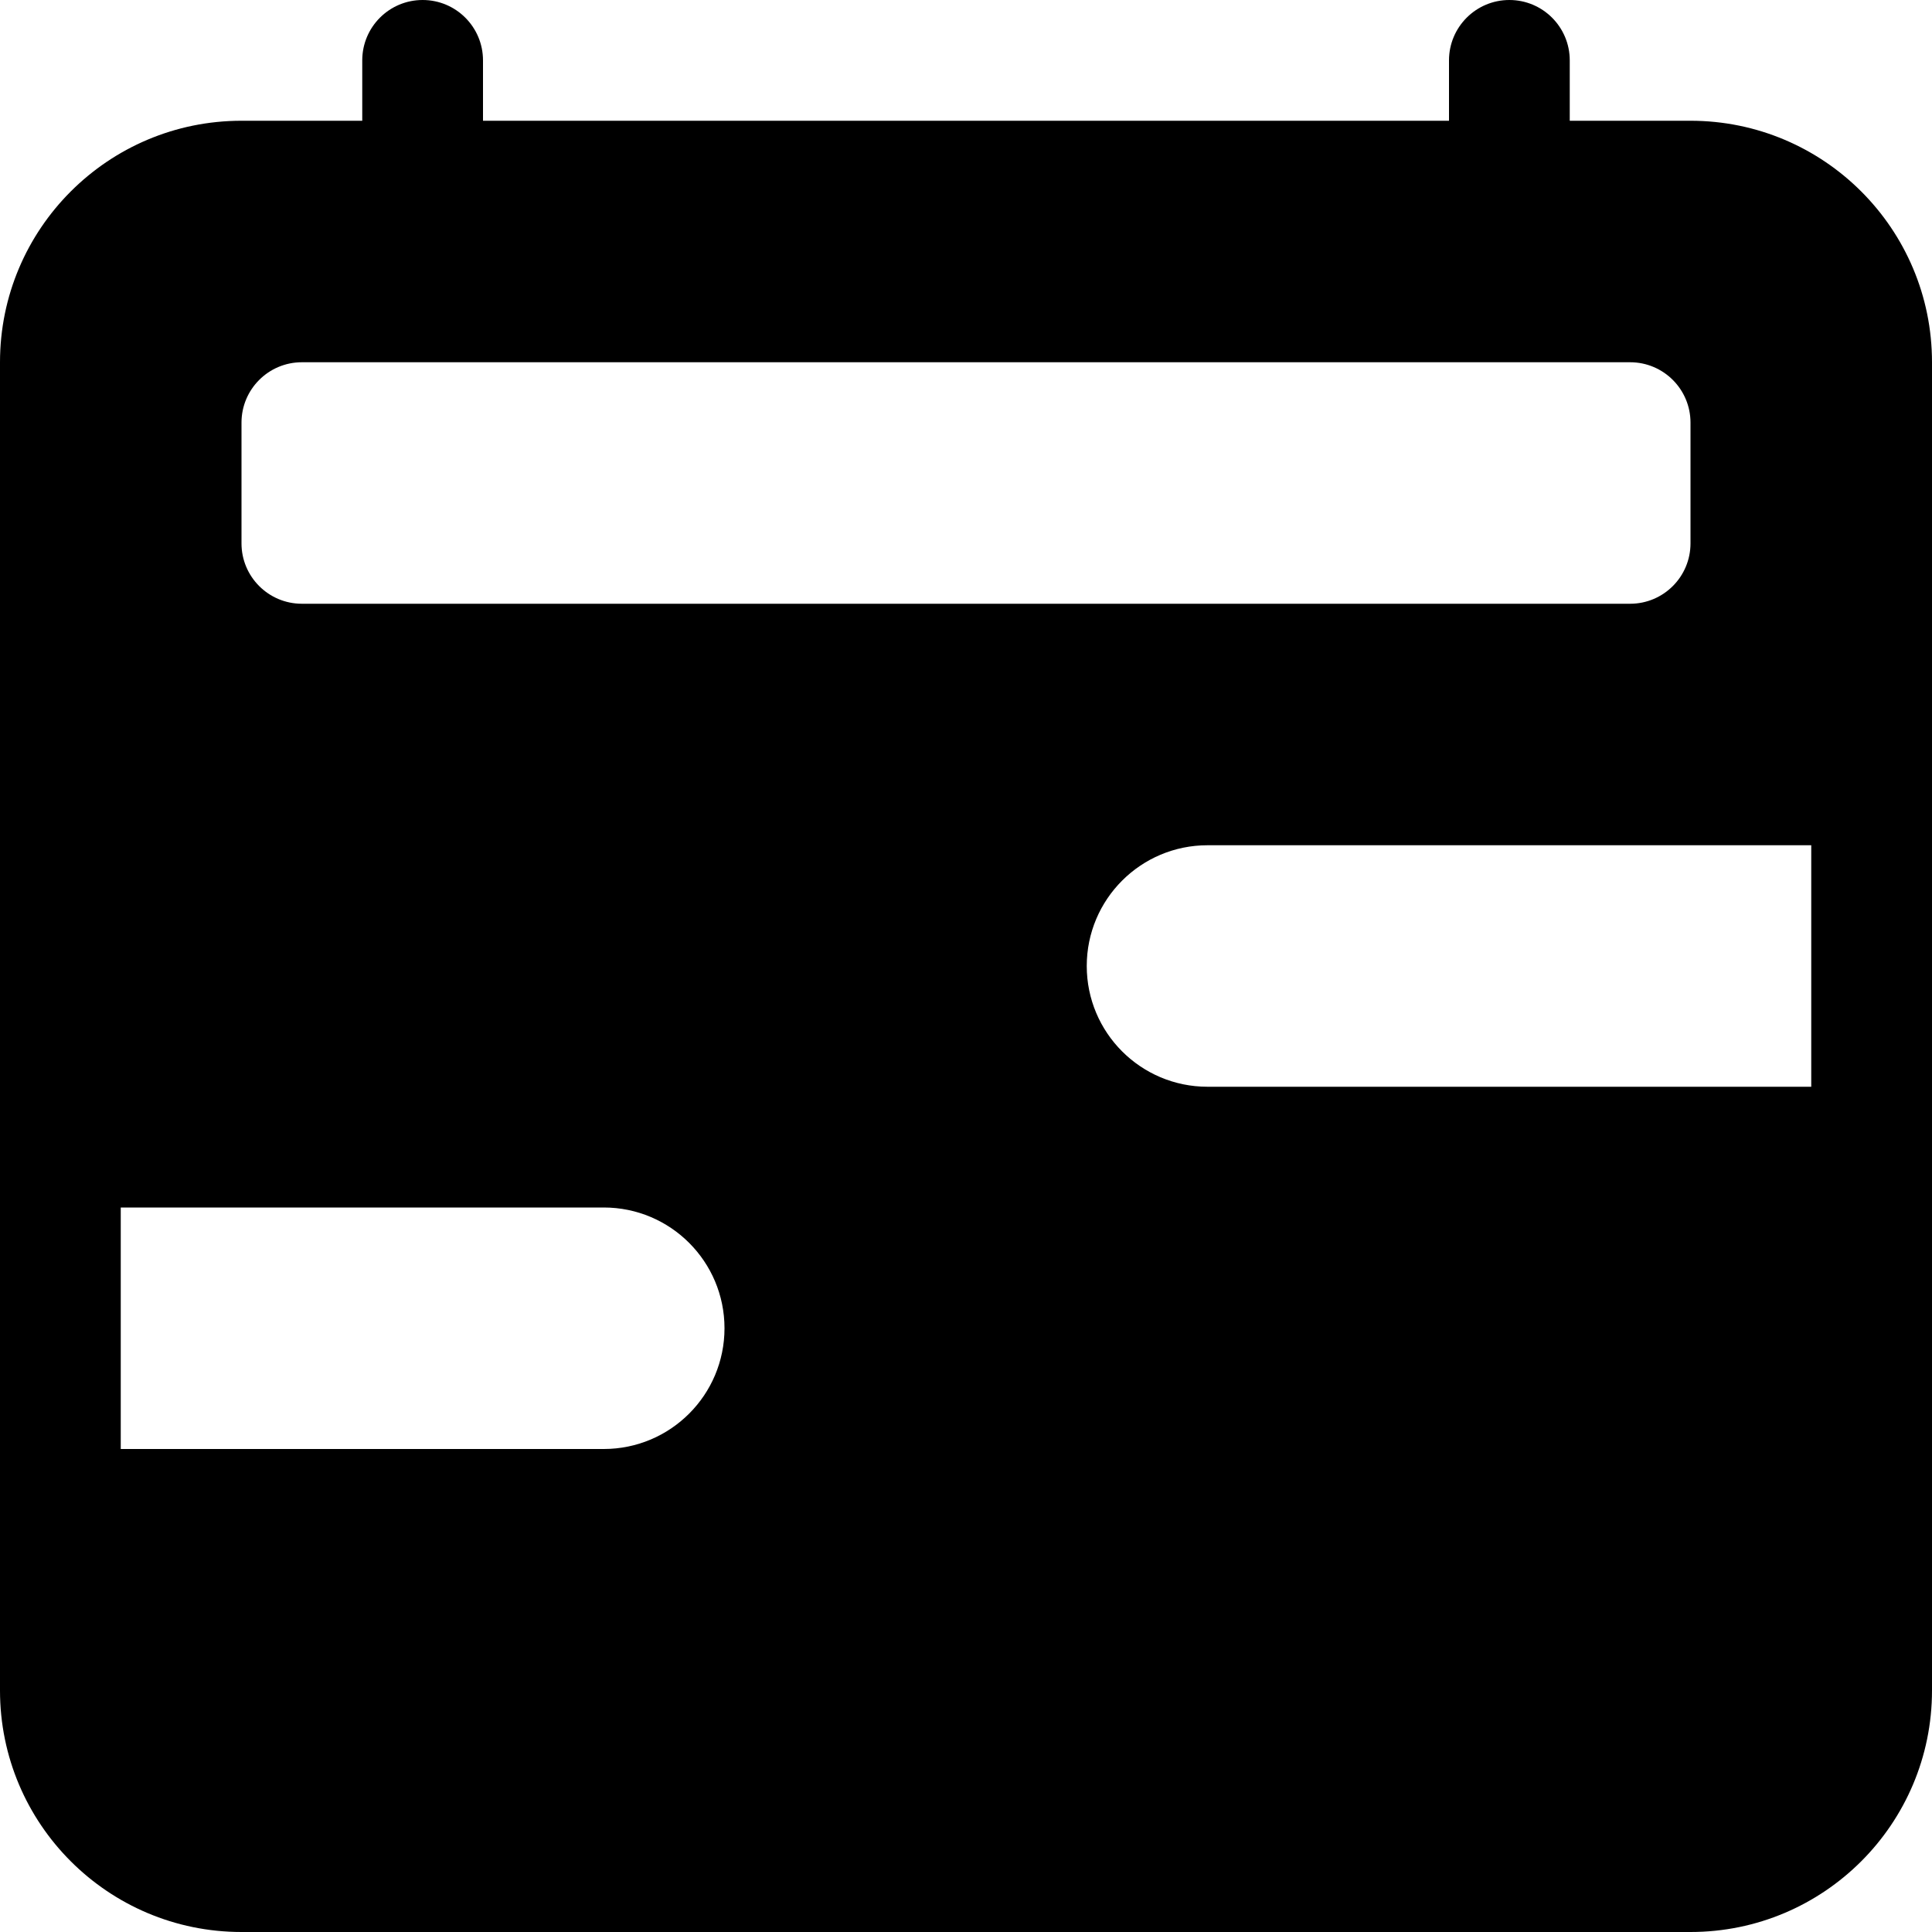
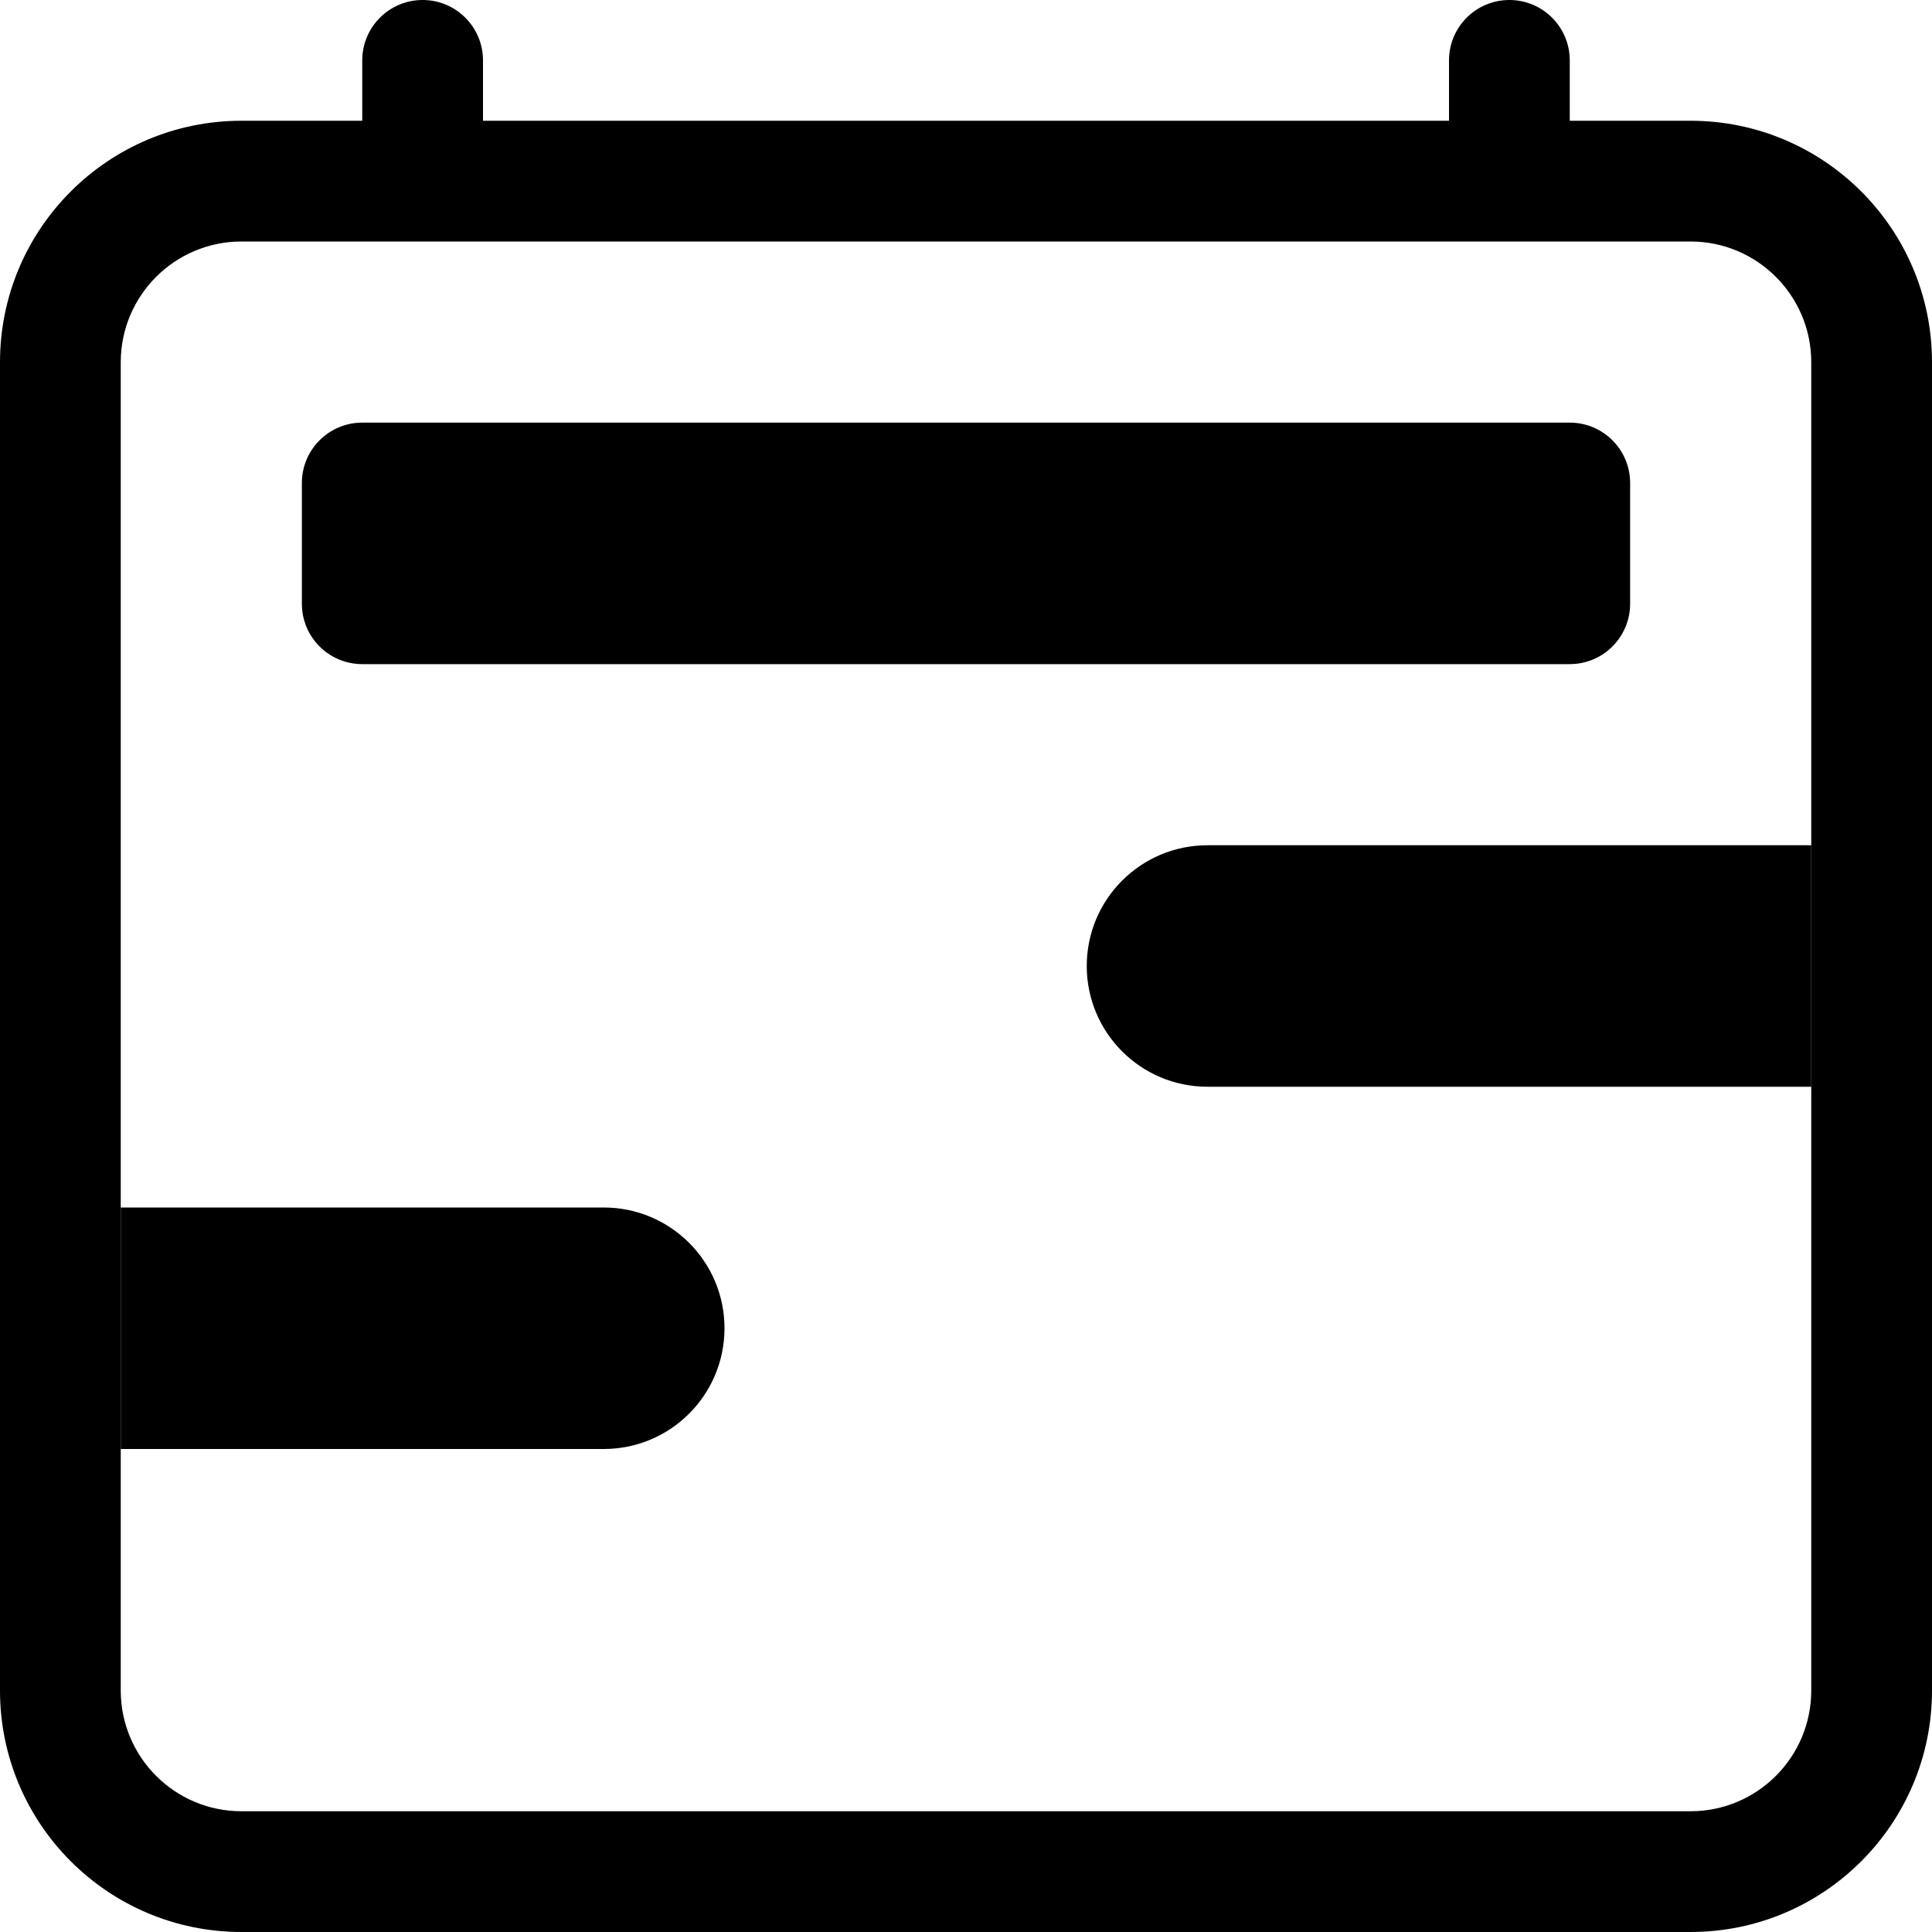
<svg xmlns="http://www.w3.org/2000/svg" width="1em" height="1em" viewBox="0 0 16 16" class="bi bi-calendar2-range" fill="currentColor">
-   <path fill-rule="evenodd" d="M4 .5a.5.5 0 0 0-1 0V1H2a2 2 0 0 0-2 2v11a2 2 0 0 0 2 2h12a2 2 0 0 0 2-2V3a2 2 0 0 0-2-2h-1V.5a.5.5 0 0 0-1 0V1H4V.5zm-2 3a.5.5 0 0 1 .5-.5h11a.5.5 0 0 1 .5.5v1a.5.5 0 0 1-.5.5h-11a.5.5 0 0 1-.5-.5v-1zM10 7a1 1 0 0 0 0 2h5V7h-5zm-4 4a1 1 0 0 0-1-1H1v2h4a1 1 0 0 0 1-1z" />
+   <path fill-rule="evenodd" d="M3.5 0a.5.5 0 0 1 .5.5V1h8V.5a.5.5 0 0 1 1 0V1h1a2 2 0 0 1 2 2v11a2 2 0 0 1-2 2H2a2 2 0 0 1-2-2V3a2 2 0 0 1 2-2h1V.5a.5.5 0 0 1 .5-.5zM2 2a1 1 0 0 0-1 1v11a1 1 0 0 0 1 1h12a1 1 0 0 0 1-1V3a1 1 0 0 0-1-1H2z" />
+   <path d="M2.5 4a.5.5 0 0 1 .5-.5h10a.5.5 0 0 1 .5.5v1a.5.5 0 0 1-.5.5H3a.5.5 0 0 1-.5-.5V4zM9 8a1 1 0 0 1 1-1h5v2h-5a1 1 0 0 1-1-1zm-8 2h4a1 1 0 1 1 0 2H1v-2z" />
</svg>
